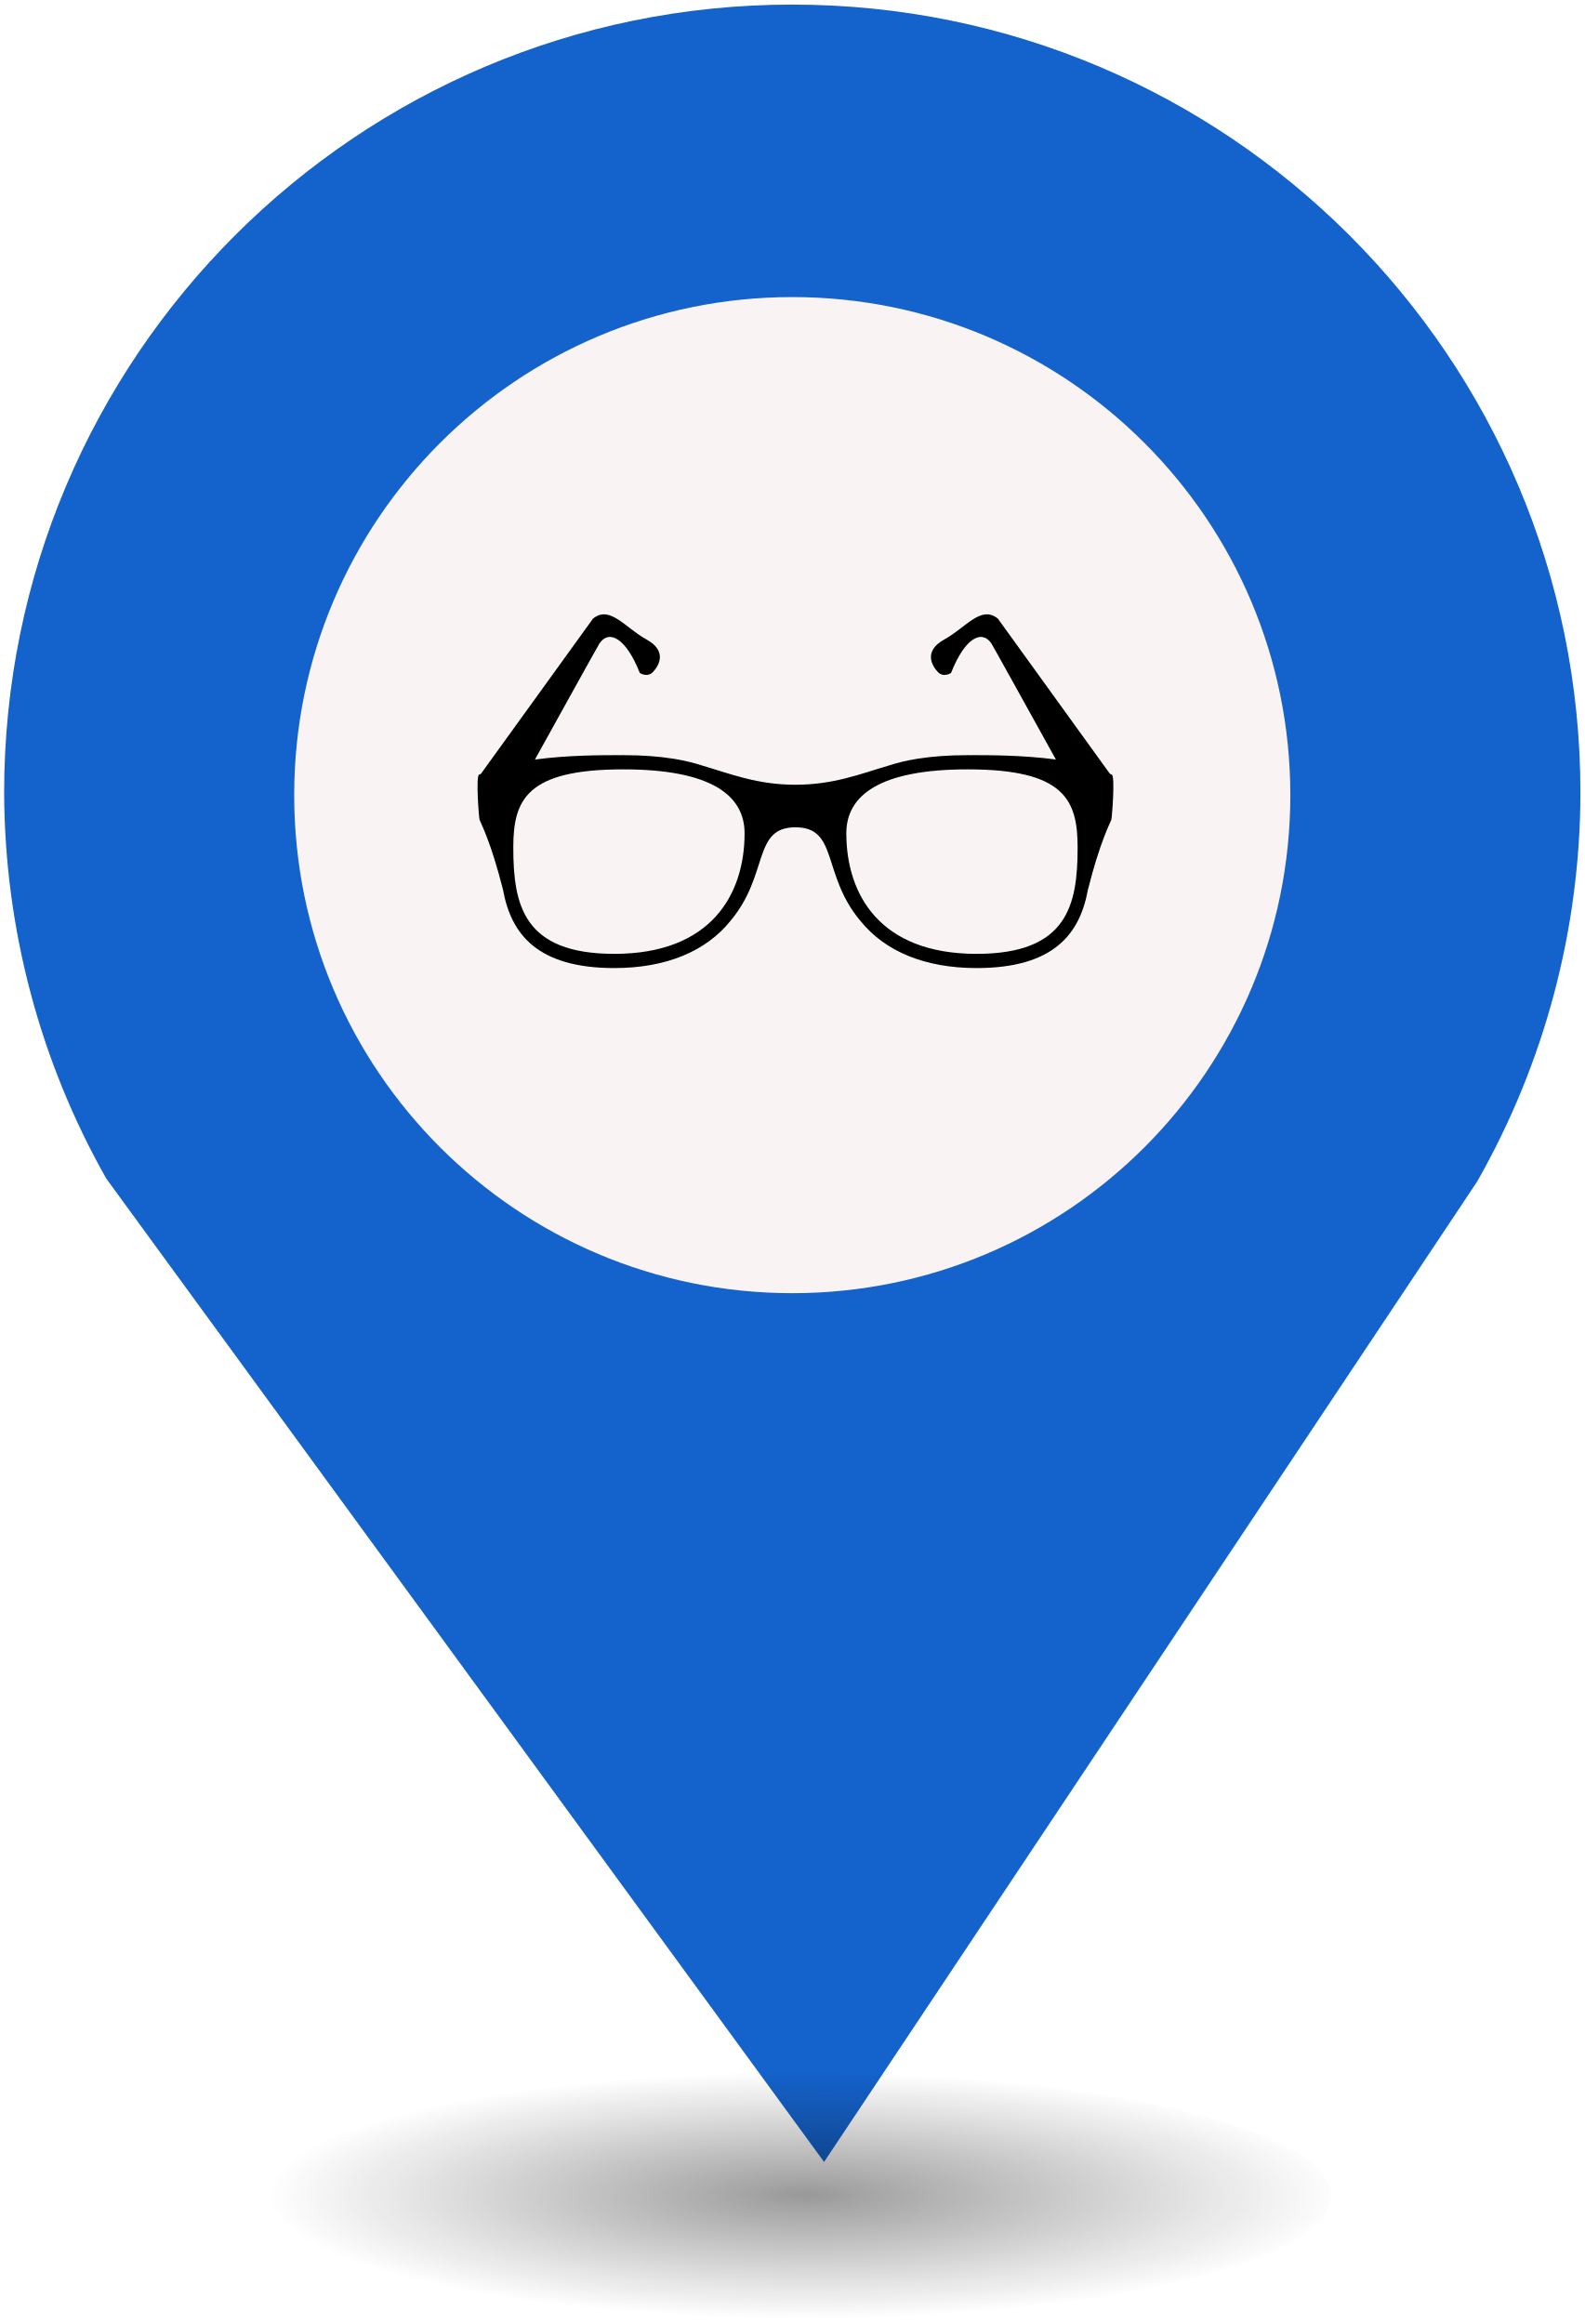
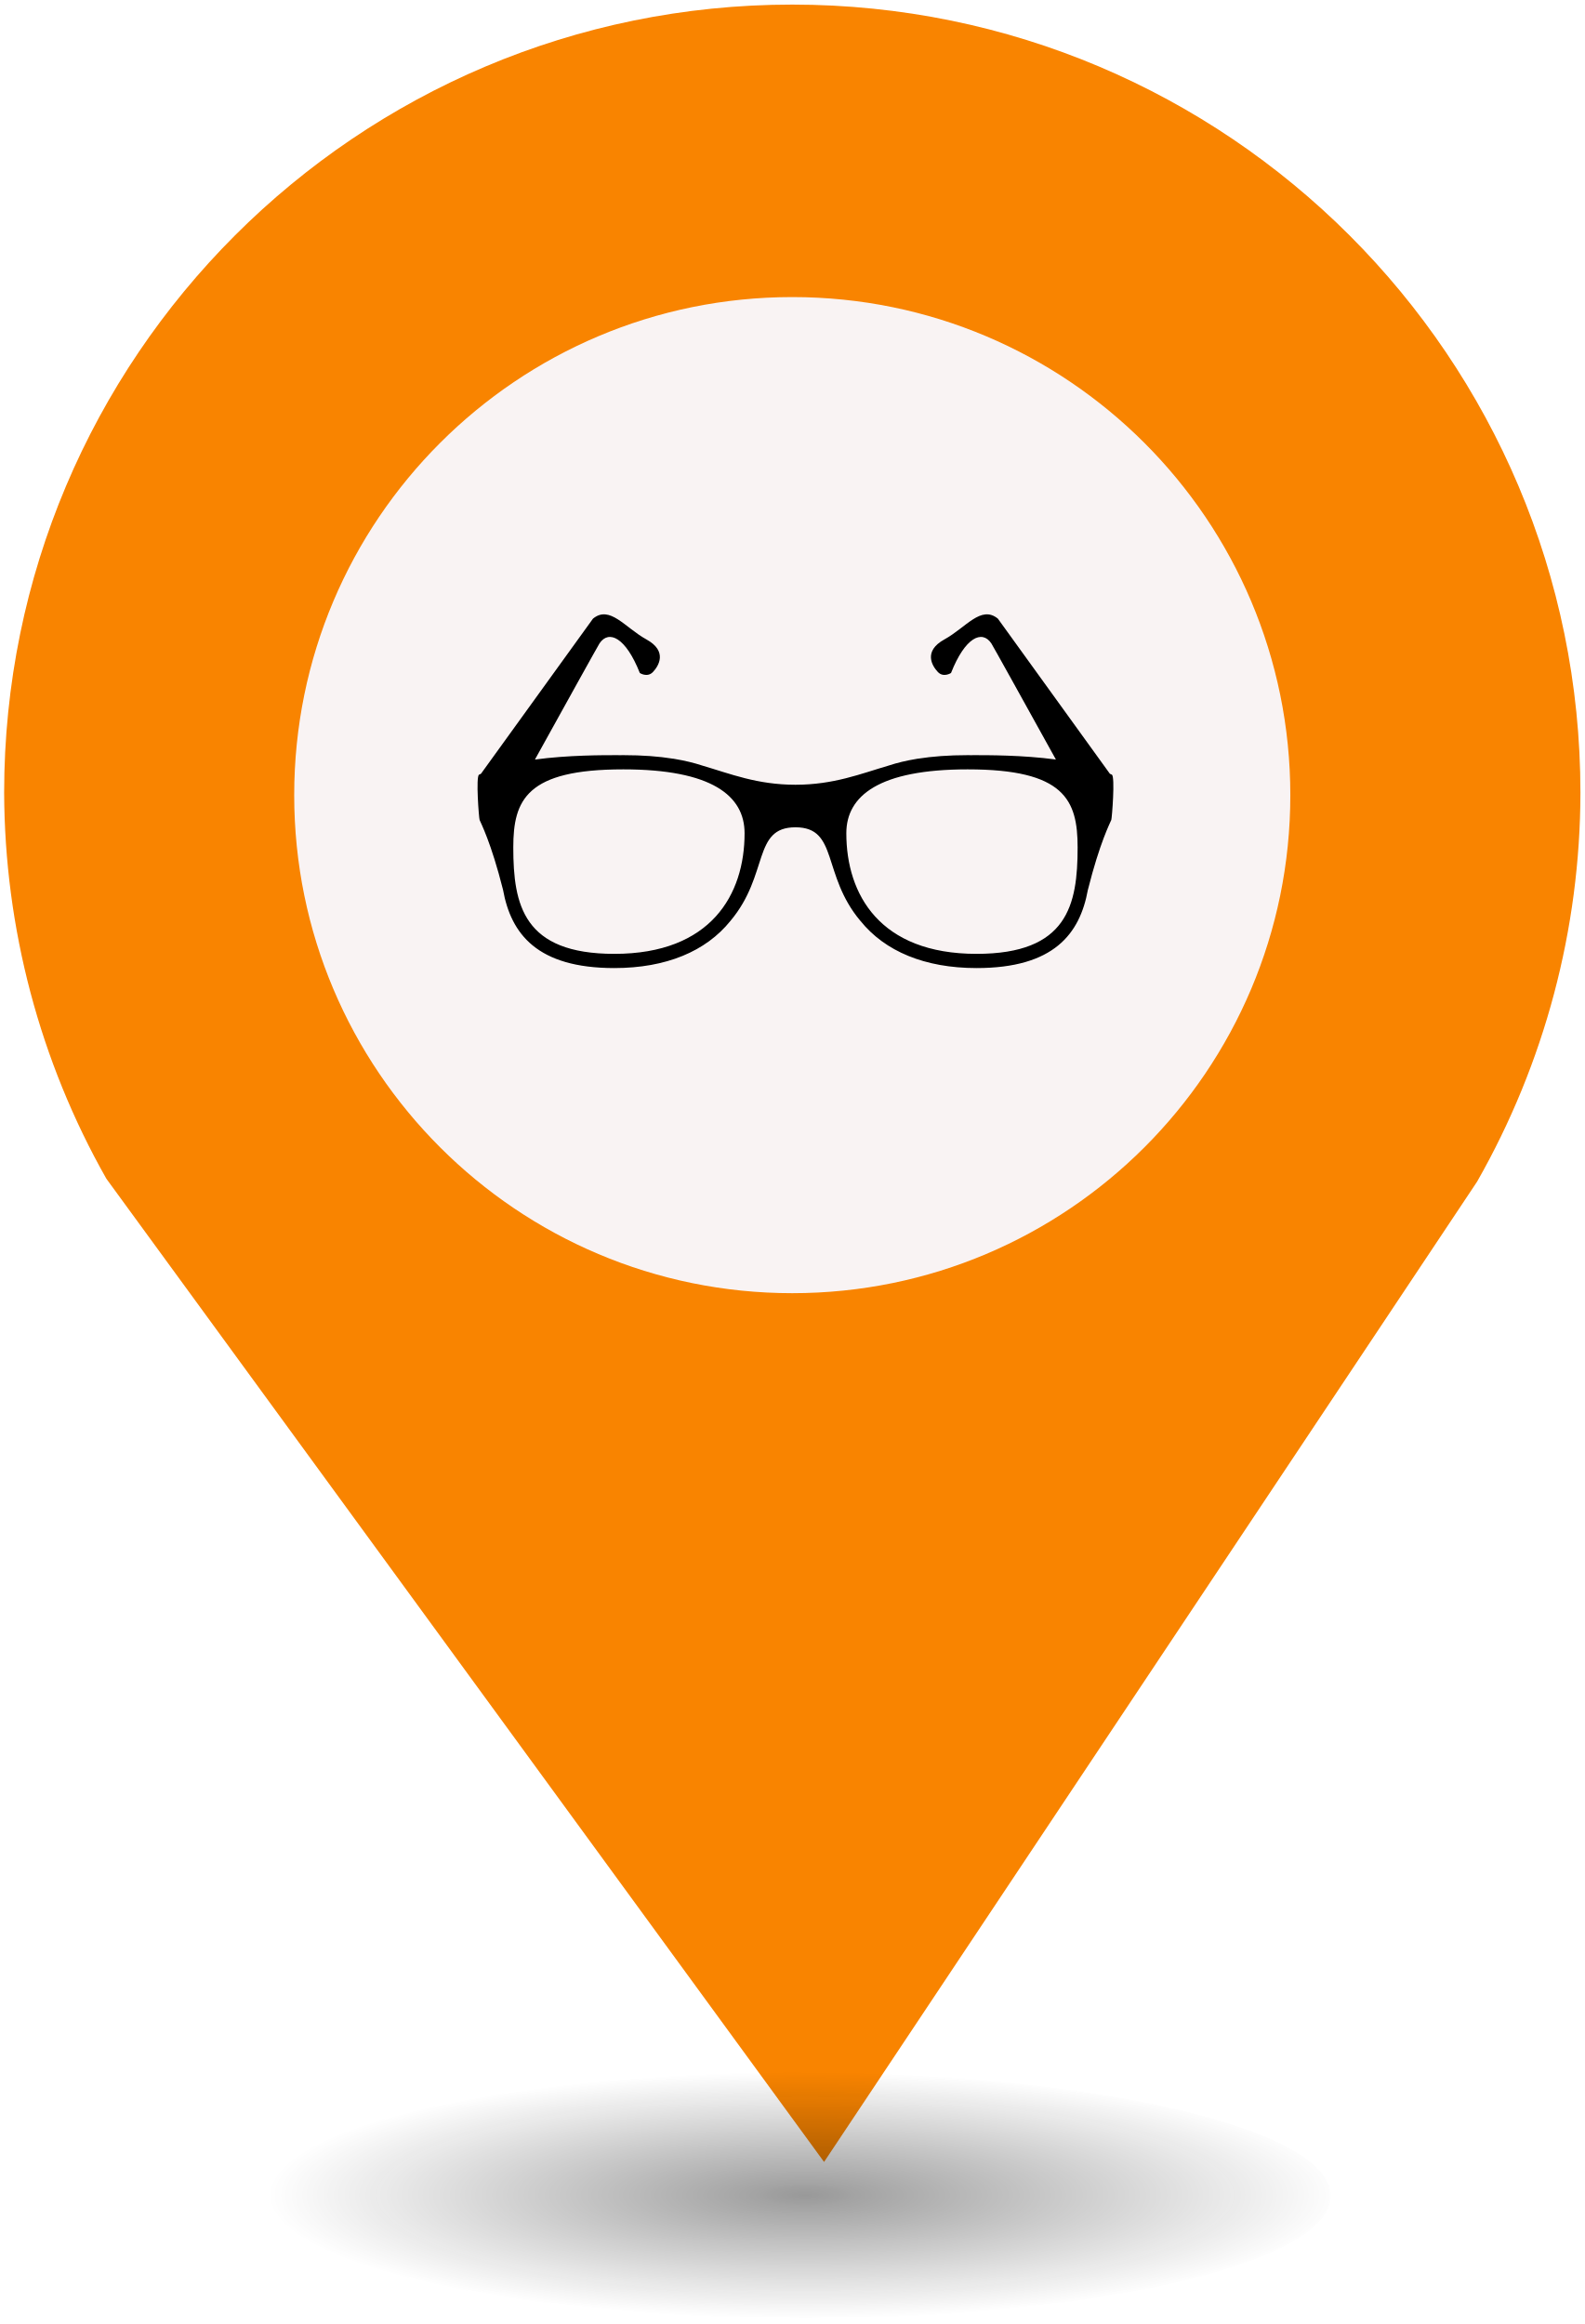
<svg xmlns="http://www.w3.org/2000/svg" height="44px" width="30px" version="1.1" viewBox="0 0 29.989 43.988" id="svg16">
  <defs id="defs7">
    <radialGradient id="a" gradientUnits="userSpaceOnUse" cy="127.6" cx="-42.75" gradientTransform="matrix(4.274964,0,0,0.98163,197.9983,-82.0888)" r="2.384">
      <stop stop-color="#010101" offset="0" id="stop2" />
      <stop stop-opacity="0" stop-color="#090909" offset="1" id="stop4" />
    </radialGradient>
  </defs>
  <g id="g26" transform="translate(-2.0760358e-7,-1.618116)">
-     <path style="fill:#1462cb;stroke-width:4.275" id="path9" d="m 14.994,1.705 c -8.239,0 -14.917,6.678 -14.917,14.917 0.009,2.562 0.673,5.079 1.935,7.307 L 15.596,42.539 27.956,23.984 c 1.278,-2.244 1.952,-4.78 1.956,-7.362 C 29.911,8.383 23.233,1.705 14.994,1.705 Z" />
+     <path style="fill:#f98400;stroke-width:4.275" id="path9" d="m 14.994,1.705 c -8.239,0 -14.917,6.678 -14.917,14.917 0.009,2.562 0.673,5.079 1.935,7.307 L 15.596,42.539 27.956,23.984 c 1.278,-2.244 1.952,-4.78 1.956,-7.362 C 29.911,8.383 23.233,1.705 14.994,1.705 Z" />
    <circle style="fill:#f9f3f3;stroke-width:4.275" id="circle11" r="9.427" cx="14.994" cy="16.668" />
    <ellipse style="opacity:0.4;fill:url(#a);stroke-width:4.275" id="ellipse13" cx="14.994" cy="43.18" ry="2.339" rx="10.193" />
    <rect style="fill:none;stroke-width:4.275" x="8.259" y="9.828" width="13.472" height="13.369" ry="0" rx="0" id="replace" />
    <svg version="1.1" x="8.5" y="10" viewBox="0 0 86 87.437" enable-background="new 0 0 100 100" xml:space="preserve" id="svg2" width="13" height="13">
      <defs id="defs28" />
      <g id="g3217" transform="translate(-1223.026,7591.783)">
        <g id="g3355" transform="translate(0.5259675,-1.51338)">
          <g id="g3394" transform="translate(-1.304037,6.106822)">
            <g id="g3432" transform="translate(1.32436,-7.06854)">
              <g id="g3490" transform="translate(14.50543,16.20117)">
                <g id="g3544" transform="translate(1.783222,7.907062)">
                  <g id="g3595" transform="translate(9.526484,-0.4690141)">
                    <g id="g3646" transform="translate(-52.35165,-3.588063)">
                      <g id="g3767" transform="translate(6.004856,8.755277)">
                        <g id="g4075" transform="translate(0.5523902,0.07303033)">
                          <g id="g4264" transform="translate(3.088074,-2.637774)">
                            <g id="g4355" transform="translate(8.460199,5.328404)">
                              <g id="g4421" transform="translate(-6.525508,7.085877)">
                                <g id="g4462" transform="translate(25.51802,13.53117)">
                                  <g id="g4500" transform="translate(80.26127,-61.02332)">
                                    <g id="g5344" transform="translate(-17.61483,53.92915)">
                                      <g id="g5294" display="none" style="display:none">
                                        <rect id="rect5296" height="196" width="394.5" display="inline" y="-80.755" x="-43.5" style="fill:#000000;display:inline" />
                                      </g>
                                      <g id="g5316" display="none" style="display:none">
                                        <g id="g5318" display="inline" style="display:inline">
                                          <path id="path5320" d="M 1.581,10.718 H 30.418 L 16,1.051 1.581,10.718 z M 17.592,6.594 c 0,0.879 -0.713,1.592 -1.592,1.592 -0.879,0 -1.592,-0.713 -1.592,-1.592 0,-0.879 0.713,-1.592 1.592,-1.592 0.879,0 1.592,0.712 1.592,1.592 z" />
                                          <rect id="rect5322" height="3.021" width="31" y="28.03" x="0.5" />
                                          <rect id="rect5324" height="11.875" width="3.021" y="13.363" x="3.667" />
                                          <rect id="rect5326" height="11.875" width="3.021" y="13.363" x="8.349" />
                                          <rect id="rect5328" height="11.875" width="3.021" y="13.363" x="20.63" />
                                          <rect id="rect5330" height="11.875" width="3.021" y="13.363" x="25.312" />
                                        </g>
                                        <path id="path5332" d="m 19.055,22.809 c -0.386,0.262 -1.035,0.524 -1.857,0.524 -1.01,0 -1.907,-0.386 -2.53,-1.11 -0.474,-0.524 -0.785,-1.246 -0.897,-2.144 h -0.773 v -0.611 h 0.711 c 0,-0.062 0,-0.125 0,-0.187 0,-0.2 0.012,-0.387 0.025,-0.561 h -0.735 v -0.624 h 0.823 c 0.15,-0.872 0.524,-1.595 1.022,-2.106 0.636,-0.66 1.446,-1.035 2.468,-1.035 0.735,0 1.309,0.212 1.658,0.399 l -0.249,0.822 c -0.312,-0.187 -0.835,-0.349 -1.396,-0.349 -0.673,0 -1.221,0.237 -1.645,0.685 -0.374,0.361 -0.623,0.922 -0.748,1.583 h 3.478 v 0.624 h -3.59 c -0.013,0.162 -0.025,0.349 -0.025,0.523 0,0.075 0,0.137 0,0.225 h 3.615 v 0.611 h -3.53 c 0.1,0.723 0.349,1.259 0.685,1.633 0.461,0.486 1.085,0.723 1.757,0.723 0.661,0 1.234,-0.249 1.521,-0.411 l 0.212,0.786 z" display="inline" style="display:inline" />
                                      </g>
                                      <g id="g5453" transform="translate(-52.62536,-10.75091)">
                                        <g id="g5403" display="none" style="display:none">
                                          <rect id="rect5405" height="196" width="394.5" display="inline" y="-80.755" x="-43.5" style="fill:#000000;display:inline" />
                                        </g>
                                        <g id="g5425" display="none" style="display:none">
                                          <g id="g5427" display="inline" style="display:inline">
                                            <path id="path5429" d="M 1.581,10.718 H 30.418 L 16,1.051 1.581,10.718 z M 17.592,6.594 c 0,0.879 -0.713,1.592 -1.592,1.592 -0.879,0 -1.592,-0.713 -1.592,-1.592 0,-0.879 0.713,-1.592 1.592,-1.592 0.879,0 1.592,0.712 1.592,1.592 z" />
                                            <rect id="rect5431" height="3.021" width="31" y="28.03" x="0.5" />
                                            <rect id="rect5433" height="11.875" width="3.021" y="13.363" x="3.667" />
                                            <rect id="rect5435" height="11.875" width="3.021" y="13.363" x="8.349" />
                                            <rect id="rect5437" height="11.875" width="3.021" y="13.363" x="20.63" />
                                            <rect id="rect5439" height="11.875" width="3.021" y="13.363" x="25.312" />
                                          </g>
                                          <path id="path5441" d="m 19.055,22.809 c -0.386,0.262 -1.035,0.524 -1.857,0.524 -1.01,0 -1.907,-0.386 -2.53,-1.11 -0.474,-0.524 -0.785,-1.246 -0.897,-2.144 h -0.773 v -0.611 h 0.711 c 0,-0.062 0,-0.125 0,-0.187 0,-0.2 0.012,-0.387 0.025,-0.561 h -0.735 v -0.624 h 0.823 c 0.15,-0.872 0.524,-1.595 1.022,-2.106 0.636,-0.66 1.446,-1.035 2.468,-1.035 0.735,0 1.309,0.212 1.658,0.399 l -0.249,0.822 c -0.312,-0.187 -0.835,-0.349 -1.396,-0.349 -0.673,0 -1.221,0.237 -1.645,0.685 -0.374,0.361 -0.623,0.922 -0.748,1.583 h 3.478 v 0.624 h -3.59 c -0.013,0.162 -0.025,0.349 -0.025,0.523 0,0.075 0,0.137 0,0.225 h 3.615 v 0.611 h -3.53 c 0.1,0.723 0.349,1.259 0.685,1.633 0.461,0.486 1.085,0.723 1.757,0.723 0.661,0 1.234,-0.249 1.521,-0.411 l 0.212,0.786 z" display="inline" style="display:inline" />
                                        </g>
                                        <g id="g5911" transform="translate(34.80392,-34.73152)">
                                          <g id="g5969" transform="translate(-76.82085,20.4639)">
                                            <g id="g6024" transform="translate(-1.526915,1.600489)">
                                              <g id="g6071" transform="translate(7.388684,1.035171)">
                                                <g id="g6187" transform="translate(-0.7100005,-4.632286)">
                                                  <g id="g6263" transform="translate(-0.667373,-5.348818)">
                                                    <g id="g6319" transform="translate(0.7972047,3.564749)">
                                                      <g id="g6384" transform="translate(-9.1472,2.261335)">
                                                        <g id="g6488" transform="translate(-2.034812,-3.404266)">
                                                          <g id="g6516" transform="translate(-0.6383233,-2.329404)">
                                                            <g id="g6769" transform="translate(1565.779,-3801.849)">
                                                              <g id="g6910" transform="translate(-308.0951,-3790.949)">
                                                                <g id="g6983" transform="translate(-14.23112,-15.61185)">
                                                                  <g transform="matrix(0.8094152,0,0,0.8526796,9.894359,7.994612)" style="fill-rule:evenodd" id="g11106">
                                                                    <path id="path11108" d="m 25.523,32.351 c 0,0 1.177,0.739 2.065,-0.147 0.884,-0.886 2.357,-3.099 -1.033,-4.866 -3.388,-1.772 -5.746,-5.16 -8.399,-3.099 L 0.534,47.403 c -0.097,0.046 -0.204,0.083 -0.296,0.13 -0.533,0.269 -0.02,6.508 0.086,6.756 0.168,0.417 1.806,3.34 3.685,10.43 1.255,6.59 5.363,11.687 17.504,11.687 8.152,0 14.408,-2.504 18.253,-7.03 0.015,-0.019 0.026,-0.029 0.039,-0.046 6.071,-6.887 3.427,-13.94 10.195,-13.94 6.77,0 4.118,7.054 10.186,13.94 0.02,0.017 0.038,0.027 0.047,0.046 3.842,4.526 10.1,7.03 18.251,7.03 12.144,0 16.25,-5.097 17.51,-11.687 h 0.004 c 1.872,-7.09 3.51,-10.013 3.678,-10.43 0.102,-0.248 0.622,-6.487 0.088,-6.756 -0.101,-0.046 -0.209,-0.084 -0.309,-0.134 L 81.838,24.239 c -2.656,-2.062 -5.012,1.327 -8.406,3.099 -3.389,1.768 -1.917,3.98 -1.032,4.866 0.883,0.886 2.067,0.147 2.067,0.147 2.21,-5.308 4.866,-6.49 6.338,-4.424 0.208,0.29 5.669,9.643 10.159,17.345 -5.238,-0.67 -10.694,-0.653 -13.096,-0.653 -0.027,0 -0.047,0.004 -0.072,0.008 -0.239,-0.004 -0.474,-0.008 -0.715,-0.008 -2.996,0 -5.579,0.191 -7.816,0.527 -0.025,0 -0.047,0 -0.067,0.004 -0.057,0.004 -0.111,0.019 -0.159,0.028 -1.643,0.256 -3.087,0.594 -4.358,0.99 -4.435,1.235 -8.662,2.87 -14.679,2.87 -6.021,0 -10.245,-1.635 -14.675,-2.87 -1.274,-0.396 -2.726,-0.734 -4.354,-0.99 -0.061,-0.009 -0.109,-0.017 -0.163,-0.028 -0.027,-0.004 -0.047,-0.004 -0.074,-0.004 -2.229,-0.342 -4.813,-0.527 -7.808,-0.527 -0.247,0 -0.479,0.004 -0.72,0.008 -0.027,-0.004 -0.049,-0.008 -0.073,-0.008 -2.402,0 -7.864,-0.017 -13.109,0.657 4.491,-7.702 9.956,-17.06 10.161,-17.349 1.469,-2.066 4.125,-0.884 6.336,4.424 z M 77.08,46.74 c 15.222,0 17.299,4.544 17.299,11.656 0,8.607 -1.586,15.89 -15.896,15.89 -15.224,0 -20.481,-8.872 -20.481,-18.01 0,-5.606 5.167,-9.536 19.078,-9.536 z m -54.154,0 c 13.906,0 19.073,3.93 19.073,9.536 0,9.138 -5.257,18.01 -20.486,18.01 -14.299,0 -15.89,-7.282 -15.89,-15.89 0,-7.112 2.074,-11.656 17.303,-11.656 z" />
                                                                  </g>
                                                                </g>
                                                              </g>
                                                            </g>
                                                          </g>
                                                        </g>
                                                      </g>
                                                    </g>
                                                  </g>
                                                </g>
                                              </g>
                                            </g>
                                          </g>
                                        </g>
                                      </g>
                                    </g>
                                  </g>
                                </g>
                              </g>
                            </g>
                          </g>
                        </g>
                      </g>
                    </g>
                  </g>
                </g>
              </g>
            </g>
          </g>
        </g>
      </g>
    </svg>
  </g>
</svg>
